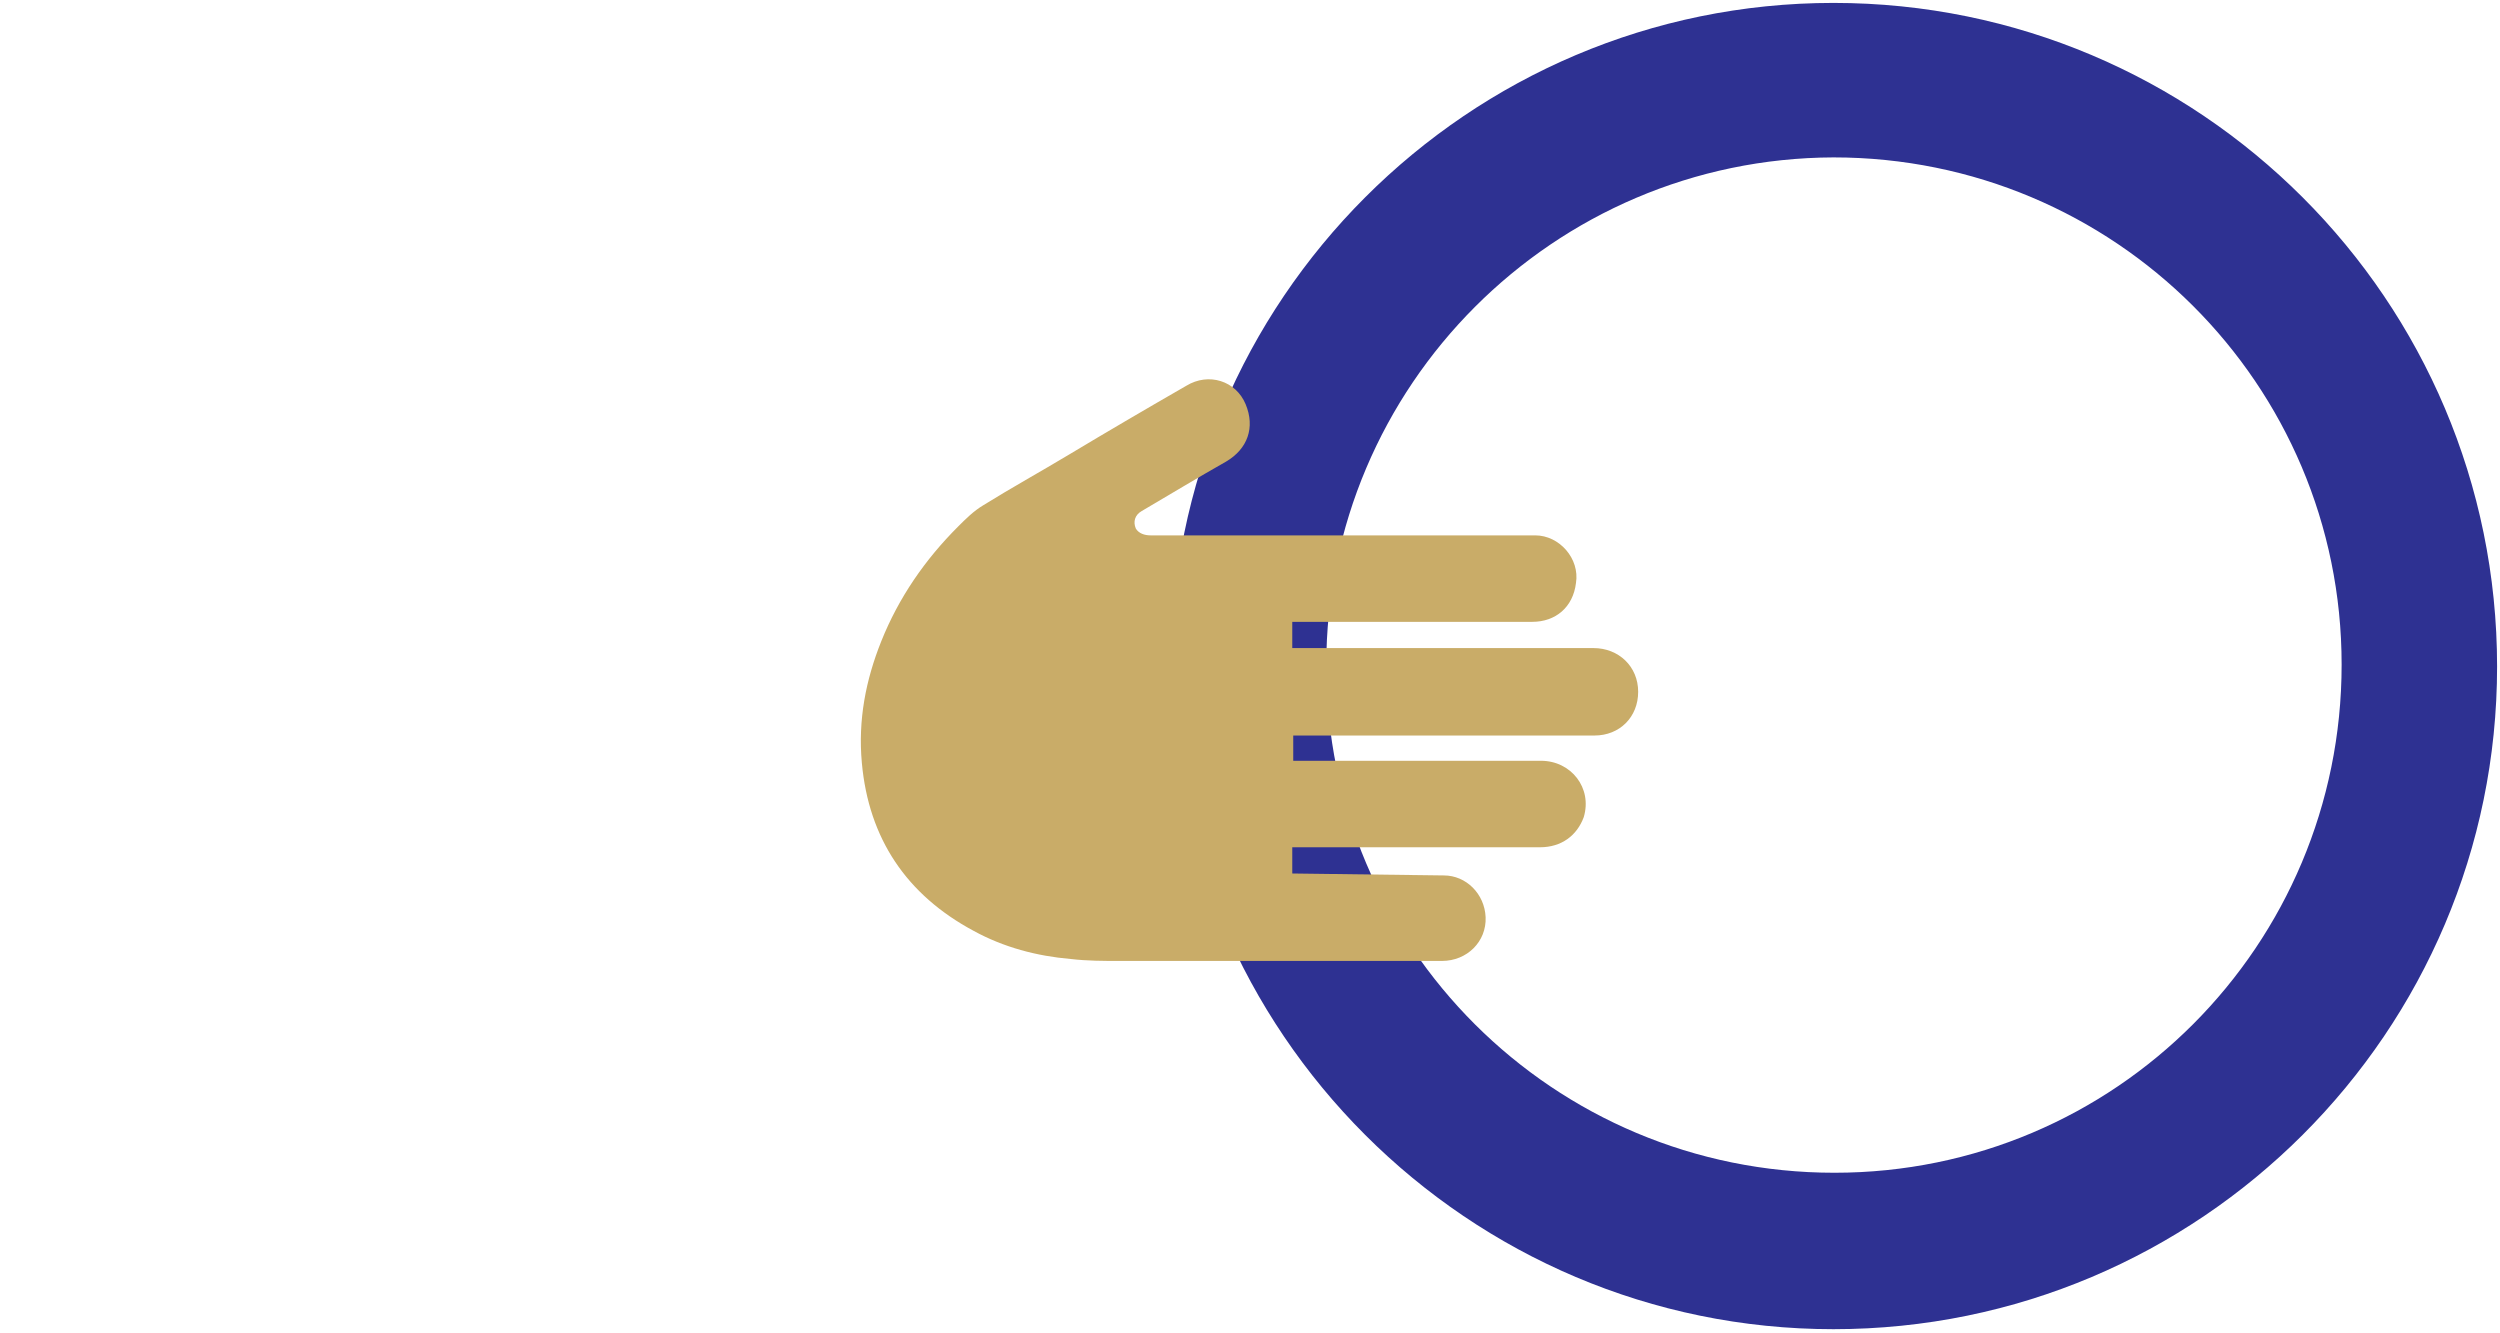
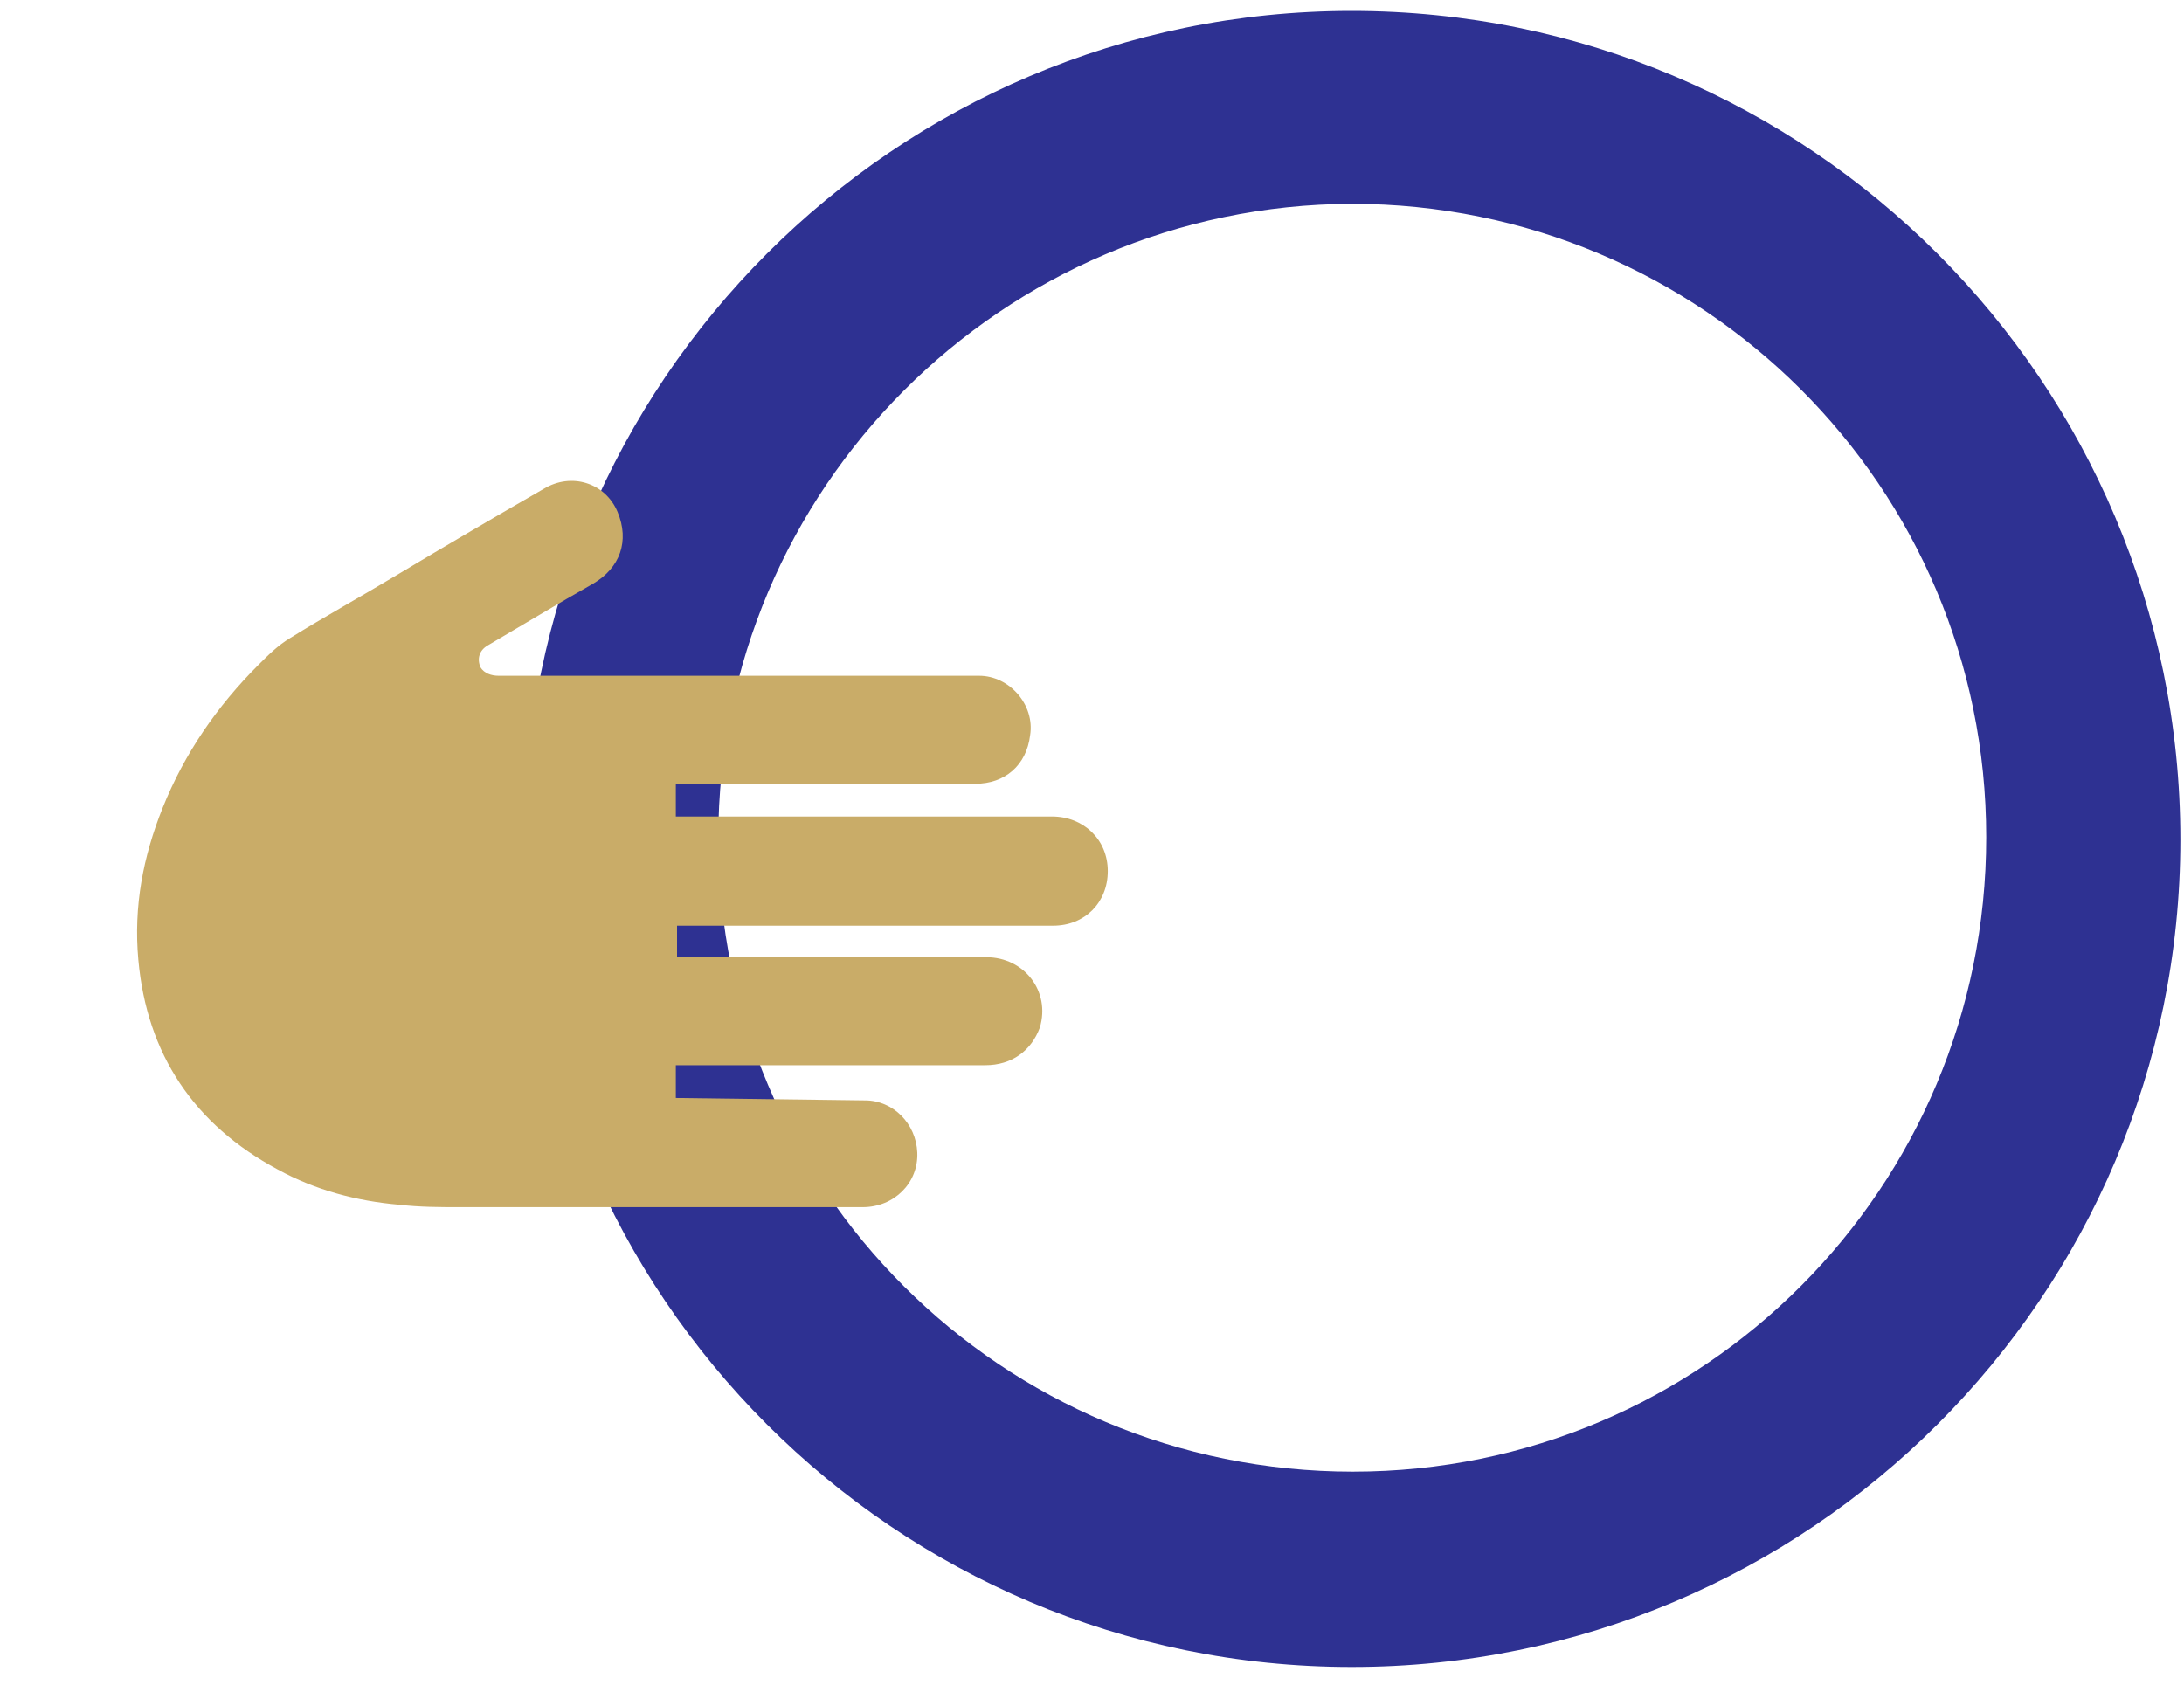
- <svg xmlns="http://www.w3.org/2000/svg" version="1.1" id="Layer_1" x="0px" y="0px" viewBox="0 0 257.3 137.1" style="enable-background:new 0 0 257.3 137.1;" xml:space="preserve">
+ <svg xmlns="http://www.w3.org/2000/svg" version="1.1" viewBox="0 0 180 140">
  <style type="text/css">
	.st0{fill:#2E3192;}
- 	.st1{fill:none;}
	.st2{fill:#C9AC68;}
</style>
-   <path class="st0" d="M188.7,136.8c37.7,0,68.3-30.6,68.3-68.2c0-37.7-30.6-68.3-68.3-68.3c-37.6,0-68.2,30.6-68.2,68.3  C120.5,106.2,151.1,136.8,188.7,136.8z M188.7,16.2c28.9,0,52.3,23.3,52.3,52.2s-23.3,52.3-52.2,52.3s-52.3-23.3-52.3-52.2  c0,0,0,0,0,0C136.5,39.7,159.9,16.3,188.7,16.2z" />
-   <path class="st1" d="M68.3,0.6C30.6,0.6,0,31.2,0,68.8c0,37.7,30.6,68.3,68.3,68.3c37.6,0,68.2-30.6,68.2-68.3  C136.5,31.2,105.9,0.6,68.3,0.6 M68.3,121.1C39.4,121.1,16,97.8,16,68.9s23.3-52.3,52.2-52.3s52.3,23.3,52.3,52.2c0,0,0,0,0,0  C120.5,97.7,97.1,121.1,68.3,121.1" />
-   <path class="st2" d="M133,89.9v-2.7h25.5c2.2,0,3.8-1.2,4.5-3.1c0.9-3-1.3-5.8-4.4-5.8h-25.5v-2.6h31c2.6,0,4.5-1.9,4.5-4.5  s-2-4.5-4.6-4.5h-31V64h24.7c2.4,0,4.2-1.5,4.5-4c0.4-2.5-1.7-4.9-4.2-4.9h-39.6c-0.6,0-1.2-0.2-1.5-0.7c-0.3-0.7-0.1-1.4,0.6-1.8  c2.9-1.7,5.7-3.4,8.7-5.1c2.2-1.3,3-3.5,2-5.9c-1-2.4-3.8-3.3-6.1-1.9c-4,2.3-8.1,4.7-12.1,7.1c-3,1.8-5.9,3.4-8.8,5.2  c-1,0.6-1.8,1.4-2.6,2.2c-3.4,3.4-6.1,7.3-7.9,11.8c-1.6,4-2.4,8.1-2,12.5c0.7,7.8,4.6,13.6,11.5,17.3c3.1,1.7,6.5,2.6,10,2.9  c1.7,0.2,3.4,0.2,4.9,0.2h33.3c2.6,0,4.6-2,4.5-4.5c-0.1-2.4-2-4.3-4.3-4.3L133,89.9z" />
+   <path class="st0" d="M111.4,137.4c37.7,0,68.3-30.6,68.3-68.2c0-37.7-30.6-68.3-68.3-68.3c-37.6,0-68.2,30.6-68.2,68.3  C43.2,106.8,73.8,137.4,111.4,137.4z M111.4,16.8c28.9,0,52.3,23.3,52.3,52.2s-23.3,52.3-52.2,52.3s-52.3-23.3-52.3-52.2  c0,0,0,0,0,0C59.2,40.3,82.6,16.9,111.4,16.8z" />
+   <path class="st2" d="M55.7,90.5v-2.7h25.5c2.2,0,3.8-1.2,4.5-3.1c0.9-3-1.3-5.8-4.4-5.8H55.8v-2.6h31c2.6,0,4.5-1.9,4.5-4.5  s-2-4.5-4.6-4.5h-31v-2.7h24.7c2.4,0,4.2-1.5,4.5-4c0.4-2.5-1.7-4.9-4.2-4.9H41.1c-0.6,0-1.2-0.2-1.5-0.7c-0.3-0.7-0.1-1.4,0.6-1.8  c2.9-1.7,5.7-3.4,8.7-5.1c2.2-1.3,3-3.5,2-5.9c-1-2.4-3.8-3.3-6.1-1.9c-4,2.3-8.1,4.7-12.1,7.1c-3,1.8-5.9,3.4-8.8,5.2  c-1,0.6-1.8,1.4-2.6,2.2c-3.4,3.4-6.1,7.3-7.9,11.8c-1.6,4-2.4,8.1-2,12.5c0.7,7.8,4.6,13.6,11.5,17.3c3.1,1.7,6.5,2.6,10,2.9  c1.7,0.2,3.4,0.2,4.9,0.2h33.3c2.6,0,4.6-2,4.5-4.5c-0.1-2.4-2-4.3-4.3-4.3L55.7,90.5z" />
</svg>
